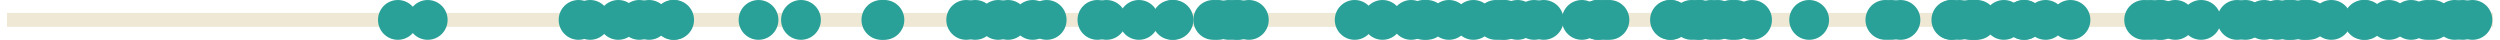
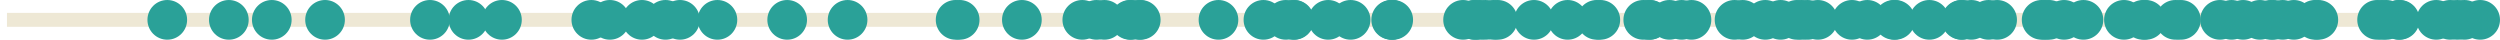
- <svg xmlns="http://www.w3.org/2000/svg" version="1.1" width="285.063pt" height="4.539pt" viewBox="-62.039 -62.039 285.063 4.539">
+ <svg xmlns="http://www.w3.org/2000/svg" version="1.1" width="285.848pt" height="4.539pt" viewBox="-62.039 -62.039 285.848 4.539">
  <g id="page1">
    <path d="M-61.242-59.77H222.227" stroke="#eee8d5" fill="none" stroke-width="1.594" />
-     <path d="M82.629-59.77C82.629-61.023 81.614-62.039 80.36-62.039S78.094-61.023 78.094-59.77C78.094-58.516 79.106-57.5 80.36-57.5S82.629-58.516 82.629-59.77Z" fill="#2aa198" />
-     <path d="M221.039-59.77C221.039-61.023 220.024-62.039 218.774-62.039C217.52-62.039 216.504-61.023 216.504-59.77C216.504-58.516 217.52-57.5 218.774-57.5C220.024-57.5 221.039-58.516 221.039-59.77Z" fill="#2aa198" />
-     <path d="M220.133-59.77C220.133-61.023 219.117-62.039 217.864-62.039C216.61-62.039 215.594-61.023 215.594-59.77C215.594-58.516 216.61-57.5 217.864-57.5C219.117-57.5 220.133-58.516 220.133-59.77Z" fill="#2aa198" />
-     <path d="M188.27-59.77C188.27-61.023 187.254-62.039 186.004-62.039C184.75-62.039 183.735-61.023 183.735-59.77C183.735-58.516 184.75-57.5 186.004-57.5C187.254-57.5 188.27-58.516 188.27-59.77Z" fill="#2aa198" />
-     <path d="M209.914-59.77C209.914-61.023 208.899-62.039 207.649-62.039C206.395-62.039 205.379-61.023 205.379-59.77C205.379-58.516 206.395-57.5 207.649-57.5C208.899-57.5 209.914-58.516 209.914-59.77Z" fill="#2aa198" />
-     <path d="M122.434-59.77C122.434-61.023 121.418-62.039 120.168-62.039C118.914-62.039 117.899-61.023 117.899-59.77C117.899-58.516 118.914-57.5 120.168-57.5C121.418-57.5 122.434-58.516 122.434-59.77Z" fill="#2aa198" />
-     <path d="M31.559-59.77C31.559-61.023 30.543-62.039 29.289-62.039C28.039-62.039 27.023-61.023 27.023-59.77C27.023-58.516 28.039-57.5 29.289-57.5C30.543-57.5 31.559-58.516 31.559-59.77Z" fill="#2aa198" />
-     <path d="M54.055-59.77C54.055-61.023 53.039-62.039 51.785-62.039C50.535-62.039 49.52-61.023 49.52-59.77C49.52-58.516 50.535-57.5 51.785-57.5C53.039-57.5 54.055-58.516 54.055-59.77Z" fill="#2aa198" />
-     <path d="M80.336-59.77C80.336-61.023 79.321-62.039 78.067-62.039C76.817-62.039 75.801-61.023 75.801-59.77C75.801-58.516 76.817-57.5 78.067-57.5C79.321-57.5 80.336-58.516 80.336-59.77Z" fill="#2aa198" />
-     <path d="M206.063-59.77C206.063-61.023 205.047-62.039 203.793-62.039S201.524-61.023 201.524-59.77C201.524-58.516 202.539-57.5 203.793-57.5S206.063-58.516 206.063-59.77Z" fill="#2aa198" />
-     <path d="M135.321-59.77C135.321-61.023 134.305-62.039 133.051-62.039C131.801-62.039 130.785-61.023 130.785-59.77C130.785-58.516 131.801-57.5 133.051-57.5C134.305-57.5 135.321-58.516 135.321-59.77Z" fill="#2aa198" />
-     <path d="M146.52-59.77C146.52-61.023 145.504-62.039 144.25-62.039S141.981-61.023 141.981-59.77C141.981-58.516 142.996-57.5 144.25-57.5S146.52-58.516 146.52-59.77Z" fill="#2aa198" />
-     <path d="M201.297-59.77C201.297-61.023 200.285-62.039 199.032-62.039C197.778-62.039 196.762-61.023 196.762-59.77C196.762-58.516 197.778-57.5 199.032-57.5C200.285-57.5 201.297-58.516 201.297-59.77Z" fill="#2aa198" />
-     <path d="M133.864-59.77C133.864-61.023 132.848-62.039 131.594-62.039S129.325-61.023 129.325-59.77C129.325-58.516 130.34-57.5 131.594-57.5S133.864-58.516 133.864-59.77Z" fill="#2aa198" />
-     <path d="M140.008-59.77C140.008-61.023 138.992-62.039 137.739-62.039C136.489-62.039 135.473-61.023 135.473-59.77C135.473-58.516 136.489-57.5 137.739-57.5C138.992-57.5 140.008-58.516 140.008-59.77Z" fill="#2aa198" />
-     <path d="M171.055-59.77C171.055-61.023 170.039-62.039 168.789-62.039C167.535-62.039 166.52-61.023 166.52-59.77C166.52-58.516 167.535-57.5 168.789-57.5C170.039-57.5 171.055-58.516 171.055-59.77Z" fill="#2aa198" />
-     <path d="M198.391-59.77C198.391-61.023 197.375-62.039 196.125-62.039C194.871-62.039 193.856-61.023 193.856-59.77C193.856-58.516 194.871-57.5 196.125-57.5C197.375-57.5 198.391-58.516 198.391-59.77Z" fill="#2aa198" />
-     <path d="M133.114-59.77C133.114-61.023 132.098-62.039 130.844-62.039C129.594-62.039 128.578-61.023 128.578-59.77C128.578-58.516 129.594-57.5 130.844-57.5C132.098-57.5 133.114-58.516 133.114-59.77Z" fill="#2aa198" />
-     <path d="M185.485-59.77C185.485-61.023 184.469-62.039 183.219-62.039C181.965-62.039 180.95-61.023 180.95-59.77C180.95-58.516 181.965-57.5 183.219-57.5C184.469-57.5 185.485-58.516 185.485-59.77Z" fill="#2aa198" />
-     <path d="M165.649-59.77C165.649-61.023 164.633-62.039 163.383-62.039C162.129-62.039 161.114-61.023 161.114-59.77C161.114-58.516 162.129-57.5 163.383-57.5C164.633-57.5 165.649-58.516 165.649-59.77Z" fill="#2aa198" />
-     <path d="M116.25-59.77C116.25-61.023 115.235-62.039 113.981-62.039S111.715-61.023 111.715-59.77C111.715-58.516 112.727-57.5 113.981-57.5S116.25-58.516 116.25-59.77Z" fill="#2aa198" />
-     <path d="M155.207-59.77C155.207-61.023 154.192-62.039 152.942-62.039C151.688-62.039 150.672-61.023 150.672-59.77C150.672-58.516 151.688-57.5 152.942-57.5C154.192-57.5 155.207-58.516 155.207-59.77Z" fill="#2aa198" />
-     <path d="M14.234-59.77C14.234-61.023 13.219-62.039 11.965-62.039C10.715-62.039 9.699-61.023 9.699-59.77C9.699-58.516 10.715-57.5 11.965-57.5C13.219-57.5 14.234-58.516 14.234-59.77Z" fill="#2aa198" />
-     <path d="M81.469-59.77C81.469-61.023 80.453-62.039 79.2-62.039C77.95-62.039 76.934-61.023 76.934-59.77C76.934-58.516 77.95-57.5 79.2-57.5C80.453-57.5 81.469-58.516 81.469-59.77Z" fill="#2aa198" />
-     <path d="M13.133-59.77C13.133-61.023 12.117-62.039 10.863-62.039S8.598-61.023 8.598-59.77C8.598-58.516 9.609-57.5 10.863-57.5S13.133-58.516 13.133-59.77Z" fill="#2aa198" />
-     <path d="M212.641-59.77C212.641-61.023 211.625-62.039 210.371-62.039C209.121-62.039 208.106-61.023 208.106-59.77C208.106-58.516 209.121-57.5 210.371-57.5C211.625-57.5 212.641-58.516 212.641-59.77Z" fill="#2aa198" />
-     <path d="M108.239-59.77C108.239-61.023 107.223-62.039 105.969-62.039C104.719-62.039 103.703-61.023 103.703-59.77C103.703-58.516 104.719-57.5 105.969-57.5C107.223-57.5 108.239-58.516 108.239-59.77Z" fill="#2aa198" />
-     <path d="M51.43-59.77C51.43-61.023 50.414-62.039 49.16-62.039C47.91-62.039 46.895-61.023 46.895-59.77C46.895-58.516 47.91-57.5 49.16-57.5C50.414-57.5 51.43-58.516 51.43-59.77Z" fill="#2aa198" />
-     <path d="M203.082-59.77C203.082-61.023 202.067-62.039 200.813-62.039S198.547-61.023 198.547-59.77C198.547-58.516 199.559-57.5 200.813-57.5S203.082-58.516 203.082-59.77Z" fill="#2aa198" />
-     <path d="M94.696-59.77C94.696-61.023 93.68-62.039 92.426-62.039C91.176-62.039 90.16-61.023 90.16-59.77C90.16-58.516 91.176-57.5 92.426-57.5C93.68-57.5 94.696-58.516 94.696-59.77Z" fill="#2aa198" />
-     <path d="M201.68-59.77C201.68-61.023 200.664-62.039 199.41-62.039C198.16-62.039 197.145-61.023 197.145-59.77C197.145-58.516 198.16-57.5 199.41-57.5C200.664-57.5 201.68-58.516 201.68-59.77Z" fill="#2aa198" />
-     <path d="M105.446-59.77C105.446-61.023 104.43-62.039 103.176-62.039S100.91-61.023 100.91-59.77C100.91-58.516 101.922-57.5 103.176-57.5S105.446-58.516 105.446-59.77Z" fill="#2aa198" />
-     <path d="M165.317-59.77C165.317-61.023 164.301-62.039 163.047-62.039C161.797-62.039 160.782-61.023 160.782-59.77C160.782-58.516 161.797-57.5 163.047-57.5C164.301-57.5 165.317-58.516 165.317-59.77Z" fill="#2aa198" />
-     <path d="M163.668-59.77C163.668-61.023 162.653-62.039 161.399-62.039C160.149-62.039 159.133-61.023 159.133-59.77C159.133-58.516 160.149-57.5 161.399-57.5C162.653-57.5 163.668-58.516 163.668-59.77Z" fill="#2aa198" />
-     <path d="M115.164-59.77C115.164-61.023 114.149-62.039 112.895-62.039C111.645-62.039 110.629-61.023 110.629-59.77C110.629-58.516 111.645-57.5 112.895-57.5C114.149-57.5 115.164-58.516 115.164-59.77Z" fill="#2aa198" />
-     <path d="M7.516-59.77C7.516-61.023 6.5-62.039 5.25-62.039C3.996-62.039 2.981-61.023 2.981-59.77C2.981-58.516 3.996-57.5 5.25-57.5C6.5-57.5 7.516-58.516 7.516-59.77Z" fill="#2aa198" />
-     <path d="M130.649-59.77C130.649-61.023 129.633-62.039 128.379-62.039C127.129-62.039 126.114-61.023 126.114-59.77C126.114-58.516 127.129-57.5 128.379-57.5C129.633-57.5 130.649-58.516 130.649-59.77Z" fill="#2aa198" />
-     <path d="M17.008-59.77C17.008-61.023 15.992-62.039 14.738-62.039C13.488-62.039 12.473-61.023 12.473-59.77C12.473-58.516 13.488-57.5 14.738-57.5C15.992-57.5 17.008-58.516 17.008-59.77Z" fill="#2aa198" />
-     <path d="M215.153-59.77C215.153-61.023 214.137-62.039 212.887-62.039C211.633-62.039 210.617-61.023 210.617-59.77C210.617-58.516 211.633-57.5 212.887-57.5C214.137-57.5 215.153-58.516 215.153-59.77Z" fill="#2aa198" />
+     <path d="M165.617-59.77C165.617-61.023 164.602-62.039 163.352-62.039C162.098-62.039 161.082-61.023 161.082-59.77C161.082-58.516 162.098-57.5 163.352-57.5C164.602-57.5 165.617-58.516 165.617-59.77Z" fill="#2aa198" />
+     <path d="M156.934-59.77C156.934-61.023 155.918-62.039 154.664-62.039C153.414-62.039 152.399-61.023 152.399-59.77C152.399-58.516 153.414-57.5 154.664-57.5C155.918-57.5 156.934-58.516 156.934-59.77Z" fill="#2aa198" />
+     <path d="M146.227-59.77C146.227-61.023 145.211-62.039 143.961-62.039C142.707-62.039 141.692-61.023 141.692-59.77C141.692-58.516 142.707-57.5 143.961-57.5C145.211-57.5 146.227-58.516 146.227-59.77Z" fill="#2aa198" />
+     <path d="M69.571-59.77C69.571-61.023 68.555-62.039 67.301-62.039C66.051-62.039 65.035-61.023 65.035-59.77C65.035-58.516 66.051-57.5 67.301-57.5C68.555-57.5 69.571-58.516 69.571-59.77Z" fill="#2aa198" />
+     <path d="M214.614-59.77C214.614-61.023 213.598-62.039 212.344-62.039C211.094-62.039 210.078-61.023 210.078-59.77C210.078-58.516 211.094-57.5 212.344-57.5C213.598-57.5 214.614-58.516 214.614-59.77Z" fill="#2aa198" />
+     <path d="M213.086-59.77C213.086-61.023 212.071-62.039 210.817-62.039C209.567-62.039 208.551-61.023 208.551-59.77C208.551-58.516 209.567-57.5 210.817-57.5C212.071-57.5 213.086-58.516 213.086-59.77Z" fill="#2aa198" />
+     <path d="M189.586-59.77C189.586-61.023 188.571-62.039 187.317-62.039C186.067-62.039 185.051-61.023 185.051-59.77C185.051-58.516 186.067-57.5 187.317-57.5C188.571-57.5 189.586-58.516 189.586-59.77Z" fill="#2aa198" />
+     <path d="M128.117-59.77C128.117-61.023 127.102-62.039 125.852-62.039C124.598-62.039 123.582-61.023 123.582-59.77C123.582-58.516 124.598-57.5 125.852-57.5C127.102-57.5 128.117-58.516 128.117-59.77Z" fill="#2aa198" />
+     <path d="M99.379-59.77C99.379-61.023 98.364-62.039 97.114-62.039C95.86-62.039 94.844-61.023 94.844-59.77C94.844-58.516 95.86-57.5 97.114-57.5C98.364-57.5 99.379-58.516 99.379-59.77Z" fill="#2aa198" />
+     <path d="M99.297-59.77C99.297-61.023 98.282-62.039 97.032-62.039C95.778-62.039 94.762-61.023 94.762-59.77C94.762-58.516 95.778-57.5 97.032-57.5C98.282-57.5 99.297-58.516 99.297-59.77Z" fill="#2aa198" />
+     <path d="M108.895-59.77C108.895-61.023 107.879-62.039 106.629-62.039C105.375-62.039 104.36-61.023 104.36-59.77C104.36-58.516 105.375-57.5 106.629-57.5C107.879-57.5 108.895-58.516 108.895-59.77Z" fill="#2aa198" />
+     <path d="M146.91-59.77C146.91-61.023 145.895-62.039 144.645-62.039C143.391-62.039 142.375-61.023 142.375-59.77C142.375-58.516 143.391-57.5 144.645-57.5C145.895-57.5 146.91-58.516 146.91-59.77Z" fill="#2aa198" />
+     <path d="M132.504-59.77C132.504-61.023 131.489-62.039 130.235-62.039C128.985-62.039 127.969-61.023 127.969-59.77C127.969-58.516 128.985-57.5 130.235-57.5C131.489-57.5 132.504-58.516 132.504-59.77Z" fill="#2aa198" />
+     <path d="M188.961-59.77C188.961-61.023 187.95-62.039 186.696-62.039S184.426-61.023 184.426-59.77C184.426-58.516 185.442-57.5 186.696-57.5S188.961-58.516 188.961-59.77Z" fill="#2aa198" />
+     <path d="M7.84-59.77C7.84-61.023 6.828-62.039 5.574-62.039S3.305-61.023 3.305-59.77C3.305-58.516 4.32-57.5 5.574-57.5S7.84-58.516 7.84-59.77Z" fill="#2aa198" />
+     <path d="M16.324-59.77C16.324-61.023 15.309-62.039 14.055-62.039C12.805-62.039 11.789-61.023 11.789-59.77C11.789-58.516 12.805-57.5 14.055-57.5C15.309-57.5 16.324-58.516 16.324-59.77Z" fill="#2aa198" />
+     <path d="M88.207-59.77C88.207-61.023 87.192-62.039 85.938-62.039C84.688-62.039 83.672-61.023 83.672-59.77C83.672-58.516 84.688-57.5 85.938-57.5C87.192-57.5 88.207-58.516 88.207-59.77Z" fill="#2aa198" />
+     <path d="M9.961-59.77C9.961-61.023 8.945-62.039 7.691-62.039C6.441-62.039 5.426-61.023 5.426-59.77C5.426-58.516 6.441-57.5 7.691-57.5C8.945-57.5 9.961-58.516 9.961-59.77Z" fill="#2aa198" />
+     <path d="M202.504-59.77C202.504-61.023 201.489-62.039 200.239-62.039C198.985-62.039 197.969-61.023 197.969-59.77C197.969-58.516 198.985-57.5 200.239-57.5C201.489-57.5 202.504-58.516 202.504-59.77Z" fill="#2aa198" />
+     <path d="M65.598-59.77C65.598-61.023 64.582-62.039 63.332-62.039C62.078-62.039 61.063-61.023 61.063-59.77C61.063-58.516 62.078-57.5 63.332-57.5C64.582-57.5 65.598-58.516 65.598-59.77Z" fill="#2aa198" />
+     <path d="M109.434-59.77C109.434-61.023 108.418-62.039 107.164-62.039S104.895-61.023 104.895-59.77C104.895-58.516 105.91-57.5 107.164-57.5S109.434-58.516 109.434-59.77Z" fill="#2aa198" />
+     <path d="M221.2-59.77C221.2-61.023 220.184-62.039 218.934-62.039C217.68-62.039 216.664-61.023 216.664-59.77C216.664-58.516 217.68-57.5 218.934-57.5C220.184-57.5 221.2-58.516 221.2-59.77Z" fill="#2aa198" />
+     <path d="M139.481-59.77C139.481-61.023 138.465-62.039 137.211-62.039C135.961-62.039 134.946-61.023 134.946-59.77C134.946-58.516 135.961-57.5 137.211-57.5C138.465-57.5 139.481-58.516 139.481-59.77Z" fill="#2aa198" />
+     <path d="M168.578-59.77C168.578-61.023 167.563-62.039 166.309-62.039C165.059-62.039 164.043-61.023 164.043-59.77C164.043-58.516 165.059-57.5 166.309-57.5C167.563-57.5 168.578-58.516 168.578-59.77Z" fill="#2aa198" />
+     <path d="M167.598-59.77C167.598-61.023 166.586-62.039 165.332-62.039S163.063-61.023 163.063-59.77C163.063-58.516 164.078-57.5 165.332-57.5S167.598-58.516 167.598-59.77Z" fill="#2aa198" />
+     <path d="M-10.609-59.77C-10.609-61.023-11.625-62.039-12.879-62.039C-14.129-62.039-15.145-61.023-15.145-59.77C-15.145-58.516-14.129-57.5-12.879-57.5C-11.625-57.5-10.609-58.516-10.609-59.77Z" fill="#2aa198" />
+     <path d="M63.977-59.77C63.977-61.023 62.961-62.039 61.707-62.039C60.457-62.039 59.442-61.023 59.442-59.77C59.442-58.516 60.457-57.5 61.707-57.5C62.961-57.5 63.977-58.516 63.977-59.77Z" fill="#2aa198" />
+     <path d="M204.934-59.77C204.934-61.023 203.918-62.039 202.664-62.039S200.395-61.023 200.395-59.77C200.395-58.516 201.41-57.5 202.664-57.5S204.934-58.516 204.934-59.77Z" fill="#2aa198" />
+     <path d="M115.621-59.77C115.621-61.023 114.606-62.039 113.356-62.039C112.102-62.039 111.086-61.023 111.086-59.77C111.086-58.516 112.102-57.5 113.356-57.5C114.606-57.5 115.621-58.516 115.621-59.77Z" fill="#2aa198" />
+     <path d="M212.606-59.77C212.606-61.023 211.59-62.039 210.336-62.039C209.086-62.039 208.071-61.023 208.071-59.77C208.071-58.516 209.086-57.5 210.336-57.5C211.59-57.5 212.606-58.516 212.606-59.77Z" fill="#2aa198" />
+     <path d="M107.516-59.77C107.516-61.023 106.5-62.039 105.246-62.039C103.996-62.039 102.981-61.023 102.981-59.77C102.981-58.516 103.996-57.5 105.246-57.5C106.5-57.5 107.516-58.516 107.516-59.77Z" fill="#2aa198" />
+     <path d="M199.856-59.77C199.856-61.023 198.84-62.039 197.586-62.039S195.317-61.023 195.317-59.77C195.317-58.516 196.332-57.5 197.586-57.5S199.856-58.516 199.856-59.77Z" fill="#2aa198" />
+     <path d="M22.258-59.77C22.258-61.023 21.242-62.039 19.992-62.039C18.738-62.039 17.723-61.023 17.723-59.77C17.723-58.516 18.738-57.5 19.992-57.5C21.242-57.5 22.258-58.516 22.258-59.77Z" fill="#2aa198" />
+     <path d="M111.477-59.77C111.477-61.023 110.461-62.039 109.211-62.039C107.957-62.039 106.942-61.023 106.942-59.77C106.942-58.516 107.957-57.5 109.211-57.5C110.461-57.5 111.477-58.516 111.477-59.77Z" fill="#2aa198" />
+     <path d="M128.871-59.77C128.871-61.023 127.856-62.039 126.602-62.039C125.352-62.039 124.336-61.023 124.336-59.77C124.336-58.516 125.352-57.5 126.602-57.5C127.856-57.5 128.871-58.516 128.871-59.77Z" fill="#2aa198" />
+     <path d="M70.66-59.77C70.66-61.023 69.645-62.039 68.391-62.039C67.141-62.039 66.125-61.023 66.125-59.77C66.125-58.516 67.141-57.5 68.391-57.5C69.645-57.5 70.66-58.516 70.66-59.77Z" fill="#2aa198" />
+     <path d="M176.231-59.77C176.231-61.023 175.215-62.039 173.961-62.039S171.692-61.023 171.692-59.77C171.692-58.516 172.707-57.5 173.961-57.5S176.231-58.516 176.231-59.77Z" fill="#2aa198" />
+     <path d="M17.98-59.77C17.98-61.023 16.965-62.039 15.711-62.039C14.461-62.039 13.445-61.023 13.445-59.77C13.445-58.516 14.461-57.5 15.711-57.5C16.965-57.5 17.98-58.516 17.98-59.77Z" fill="#2aa198" />
+     <path d="M-33.605-59.77C-33.605-61.023-34.621-62.039-35.871-62.039C-37.125-62.039-38.141-61.023-38.141-59.77C-38.141-58.516-37.125-57.5-35.871-57.5C-34.621-57.5-33.605-58.516-33.605-59.77Z" fill="#2aa198" />
+     <path d="M148.078-59.77C148.078-61.023 147.063-62.039 145.813-62.039C144.559-62.039 143.543-61.023 143.543-59.77C143.543-58.516 144.559-57.5 145.813-57.5C147.063-57.5 148.078-58.516 148.078-59.77Z" fill="#2aa198" />
+     <path d="M84.688-59.77C84.688-61.023 83.672-62.039 82.418-62.039C81.168-62.039 80.153-61.023 80.153-59.77C80.153-58.516 81.168-57.5 82.418-57.5C83.672-57.5 84.688-58.516 84.688-59.77Z" fill="#2aa198" />
+     <path d="M183.078-59.77C183.078-61.023 182.067-62.039 180.813-62.039S178.543-61.023 178.543-59.77C178.543-58.516 179.559-57.5 180.813-57.5S183.078-58.516 183.078-59.77Z" fill="#2aa198" />
+     <path d="M223.809-59.77C223.809-61.023 222.793-62.039 221.539-62.039C220.289-62.039 219.274-61.023 219.274-59.77C219.274-58.516 220.289-57.5 221.539-57.5C222.793-57.5 223.809-58.516 223.809-59.77Z" fill="#2aa198" />
+     <path d="M133.629-59.77C133.629-61.023 132.614-62.039 131.36-62.039C130.11-62.039 129.094-61.023 129.094-59.77C129.094-58.516 130.11-57.5 131.36-57.5C132.614-57.5 133.629-58.516 133.629-59.77Z" fill="#2aa198" />
+     <path d="M222.004-59.77C222.004-61.023 220.989-62.039 219.739-62.039C218.485-62.039 217.469-61.023 217.469-59.77C217.469-58.516 218.485-57.5 219.739-57.5C220.989-57.5 222.004-58.516 222.004-59.77Z" fill="#2aa198" />
+     <path d="M-40.645-59.77C-40.645-61.023-41.66-62.039-42.914-62.039S-45.18-61.023-45.18-59.77C-45.18-58.516-44.168-57.5-42.914-57.5S-40.645-58.516-40.645-59.77Z" fill="#2aa198" />
+     <path d="M201.227-59.77C201.227-61.023 200.211-62.039 198.957-62.039S196.692-61.023 196.692-59.77C196.692-58.516 197.703-57.5 198.957-57.5S201.227-58.516 201.227-59.77Z" fill="#2aa198" />
+     <path d="M178.45-59.77C178.45-61.023 177.434-62.039 176.18-62.039S173.91-61.023 173.91-59.77C173.91-58.516 174.926-57.5 176.18-57.5S178.45-58.516 178.45-59.77Z" fill="#2aa198" />
+     <path d="M87.246-59.77C87.246-61.023 86.231-62.039 84.981-62.039C83.727-62.039 82.711-61.023 82.711-59.77C82.711-58.516 83.727-57.5 84.981-57.5C86.231-57.5 87.246-58.516 87.246-59.77Z" fill="#2aa198" />
+     <path d="M-6.207-59.77C-6.207-61.023-7.223-62.039-8.477-62.039C-9.727-62.039-10.742-61.023-10.742-59.77C-10.742-58.516-9.727-57.5-8.477-57.5C-7.223-57.5-6.207-58.516-6.207-59.77Z" fill="#2aa198" />
+     <path d="M214.504-59.77C214.504-61.023 213.489-62.039 212.235-62.039C210.985-62.039 209.969-61.023 209.969-59.77C209.969-58.516 210.985-57.5 212.235-57.5C213.489-57.5 214.504-58.516 214.504-59.77Z" fill="#2aa198" />
+     <path d="M194.059-59.77C194.059-61.023 193.043-62.039 191.789-62.039C190.539-62.039 189.524-61.023 189.524-59.77C189.524-58.516 190.539-57.5 191.789-57.5C193.043-57.5 194.059-58.516 194.059-59.77Z" fill="#2aa198" />
+     <path d="M131.114-59.77C131.114-61.023 130.102-62.039 128.848-62.039S126.578-61.023 126.578-59.77C126.578-58.516 127.594-57.5 128.848-57.5S131.114-58.516 131.114-59.77Z" fill="#2aa198" />
+     <path d="M66.5-59.77C66.5-61.023 65.485-62.039 64.231-62.039S61.961-61.023 61.961-59.77C61.961-58.516 62.977-57.5 64.231-57.5S66.5-58.516 66.5-59.77Z" fill="#2aa198" />
+     <path d="M205.305-59.77C205.305-61.023 204.289-62.039 203.035-62.039C201.785-62.039 200.77-61.023 200.77-59.77C200.77-58.516 201.785-57.5 203.035-57.5C204.289-57.5 205.305-58.516 205.305-59.77Z" fill="#2aa198" />
    <path d="M123.207-59.77C123.207-61.023 122.192-62.039 120.942-62.039C119.688-62.039 118.672-61.023 118.672-59.77C118.672-58.516 119.688-57.5 120.942-57.5C122.192-57.5 123.207-58.516 123.207-59.77Z" fill="#2aa198" />
-     <path d="M209.75-59.77C209.75-61.023 208.735-62.039 207.485-62.039C206.231-62.039 205.215-61.023 205.215-59.77C205.215-58.516 206.231-57.5 207.485-57.5C208.735-57.5 209.75-58.516 209.75-59.77Z" fill="#2aa198" />
-     <path d="M156.93-59.77C156.93-61.023 155.914-62.039 154.66-62.039C153.41-62.039 152.395-61.023 152.395-59.77C152.395-58.516 153.41-57.5 154.66-57.5C155.914-57.5 156.93-58.516 156.93-59.77Z" fill="#2aa198" />
-     <path d="M136.114-59.77C136.114-61.023 135.102-62.039 133.848-62.039S131.578-61.023 131.578-59.77C131.578-58.516 132.594-57.5 133.848-57.5S136.114-58.516 136.114-59.77Z" fill="#2aa198" />
-     <path d="M50.399-59.77C50.399-61.023 49.383-62.039 48.133-62.039C46.879-62.039 45.864-61.023 45.864-59.77C45.864-58.516 46.879-57.5 48.133-57.5C49.383-57.5 50.399-58.516 50.399-59.77Z" fill="#2aa198" />
-     <path d="M134.075-59.77C134.075-61.023 133.059-62.039 131.805-62.039C130.555-62.039 129.539-61.023 129.539-59.77C129.539-58.516 130.555-57.5 131.805-57.5C133.059-57.5 134.075-58.516 134.075-59.77Z" fill="#2aa198" />
-     <path d="M70.094-59.77C70.094-61.023 69.078-62.039 67.825-62.039C66.571-62.039 65.559-61.023 65.559-59.77C65.559-58.516 66.571-57.5 67.825-57.5C69.078-57.5 70.094-58.516 70.094-59.77Z" fill="#2aa198" />
-     <path d="M170.996-59.77C170.996-61.023 169.981-62.039 168.727-62.039C167.477-62.039 166.461-61.023 166.461-59.77C166.461-58.516 167.477-57.5 168.727-57.5C169.981-57.5 170.996-58.516 170.996-59.77Z" fill="#2aa198" />
-     <path d="M26.719-59.77C26.719-61.023 25.703-62.039 24.449-62.039C23.199-62.039 22.184-61.023 22.184-59.77C22.184-58.516 23.199-57.5 24.449-57.5C25.703-57.5 26.719-58.516 26.719-59.77Z" fill="#2aa198" />
-     <path d="M191.207-59.77C191.207-61.023 190.192-62.039 188.942-62.039C187.688-62.039 186.672-61.023 186.672-59.77C186.672-58.516 187.688-57.5 188.942-57.5C190.192-57.5 191.207-58.516 191.207-59.77Z" fill="#2aa198" />
-     <path d="M164.813-59.77C164.813-61.023 163.797-62.039 162.547-62.039C161.293-62.039 160.278-61.023 160.278-59.77C160.278-58.516 161.293-57.5 162.547-57.5C163.797-57.5 164.813-58.516 164.813-59.77Z" fill="#2aa198" />
-     <path d="M201.043-59.77C201.043-61.023 200.028-62.039 198.778-62.039C197.524-62.039 196.508-61.023 196.508-59.77C196.508-58.516 197.524-57.5 198.778-57.5C200.028-57.5 201.043-58.516 201.043-59.77Z" fill="#2aa198" />
-     <path d="M199.883-59.77C199.883-61.023 198.867-62.039 197.617-62.039C196.364-62.039 195.348-61.023 195.348-59.77C195.348-58.516 196.364-57.5 197.617-57.5C198.867-57.5 199.883-58.516 199.883-59.77Z" fill="#2aa198" />
-     <path d="M138.16-59.77C138.16-61.023 137.145-62.039 135.895-62.039C134.641-62.039 133.625-61.023 133.625-59.77C133.625-58.516 134.641-57.5 135.895-57.5C137.145-57.5 138.16-58.516 138.16-59.77Z" fill="#2aa198" />
-     <path d="M196.258-59.77C196.258-61.023 195.246-62.039 193.992-62.039C192.739-62.039 191.723-61.023 191.723-59.77C191.723-58.516 192.739-57.5 193.992-57.5C195.246-57.5 196.258-58.516 196.258-59.77Z" fill="#2aa198" />
-     <path d="M-14.402-59.77C-14.402-61.023-15.418-62.039-16.672-62.039S-18.938-61.023-18.938-59.77C-18.938-58.516-17.926-57.5-16.672-57.5S-14.402-58.516-14.402-59.77Z" fill="#2aa198" />
-     <path d="M113.266-59.77C113.266-61.023 112.25-62.039 110.996-62.039S108.731-61.023 108.731-59.77C108.731-58.516 109.742-57.5 110.996-57.5S113.266-58.516 113.266-59.77Z" fill="#2aa198" />
-     <path d="M65.36-59.77C65.36-61.023 64.344-62.039 63.094-62.039C61.84-62.039 60.825-61.023 60.825-59.77C60.825-58.516 61.84-57.5 63.094-57.5C64.344-57.5 65.36-58.516 65.36-59.77Z" fill="#2aa198" />
-     <path d="M137.629-59.77C137.629-61.023 136.614-62.039 135.36-62.039C134.11-62.039 133.094-61.023 133.094-59.77C133.094-58.516 134.11-57.5 135.36-57.5C136.614-57.5 137.629-58.516 137.629-59.77Z" fill="#2aa198" />
-     <path d="M111.832-59.77C111.832-61.023 110.817-62.039 109.567-62.039C108.313-62.039 107.297-61.023 107.297-59.77C107.297-58.516 108.313-57.5 109.567-57.5C110.817-57.5 111.832-58.516 111.832-59.77Z" fill="#2aa198" />
-     <path d="M101.137-59.77C101.137-61.023 100.121-62.039 98.867-62.039C97.617-62.039 96.602-61.023 96.602-59.77C96.602-58.516 97.617-57.5 98.867-57.5C100.121-57.5 101.137-58.516 101.137-59.77Z" fill="#2aa198" />
-     <path d="M217.621-59.77C217.621-61.023 216.606-62.039 215.356-62.039C214.102-62.039 213.086-61.023 213.086-59.77C213.086-58.516 214.102-57.5 215.356-57.5C216.606-57.5 217.621-58.516 217.621-59.77Z" fill="#2aa198" />
-     <path d="M195.317-59.77C195.317-61.023 194.301-62.039 193.047-62.039C191.797-62.039 190.782-61.023 190.782-59.77C190.782-58.516 191.797-57.5 193.047-57.5C194.301-57.5 195.317-58.516 195.317-59.77Z" fill="#2aa198" />
-     <path d="M122.43-59.77C122.43-61.023 121.414-62.039 120.16-62.039C118.91-62.039 117.895-61.023 117.895-59.77C117.895-58.516 118.91-57.5 120.16-57.5C121.414-57.5 122.43-58.516 122.43-59.77Z" fill="#2aa198" />
-     <path d="M40.727-59.77C40.727-61.023 39.711-62.039 38.461-62.039C37.207-62.039 36.191-61.023 36.191-59.77C36.191-58.516 37.207-57.5 38.461-57.5C39.711-57.5 40.727-58.516 40.727-59.77Z" fill="#2aa198" />
-     <path d="M155.907-59.77C155.907-61.023 154.895-62.039 153.641-62.039S151.371-61.023 151.371-59.77C151.371-58.516 152.387-57.5 153.641-57.5S155.907-58.516 155.907-59.77Z" fill="#2aa198" />
-     <path d="M57.981-59.77C57.981-61.023 56.965-62.039 55.715-62.039C54.461-62.039 53.446-61.023 53.446-59.77C53.446-58.516 54.461-57.5 55.715-57.5C56.965-57.5 57.981-58.516 57.981-59.77Z" fill="#2aa198" />
-     <path d="M6.199-59.77C6.199-61.023 5.184-62.039 3.93-62.039S1.664-61.023 1.664-59.77C1.664-58.516 2.676-57.5 3.93-57.5S6.199-58.516 6.199-59.77Z" fill="#2aa198" />
-     <path d="M66.395-59.77C66.395-61.023 65.379-62.039 64.125-62.039C62.875-62.039 61.86-61.023 61.86-59.77C61.86-58.516 62.875-57.5 64.125-57.5C65.379-57.5 66.395-58.516 66.395-59.77Z" fill="#2aa198" />
-     <path d="M102.946-59.77C102.946-61.023 101.93-62.039 100.676-62.039S98.407-61.023 98.407-59.77C98.407-58.516 99.422-57.5 100.676-57.5S102.946-58.516 102.946-59.77Z" fill="#2aa198" />
-     <path d="M17.098-59.77C17.098-61.023 16.082-62.039 14.832-62.039C13.578-62.039 12.562-61.023 12.562-59.77C12.562-58.516 13.578-57.5 14.832-57.5C16.082-57.5 17.098-58.516 17.098-59.77Z" fill="#2aa198" />
-     <path d="M97.871-59.77C97.871-61.023 96.856-62.039 95.602-62.039C94.352-62.039 93.336-61.023 93.336-59.77C93.336-58.516 94.352-57.5 95.602-57.5C96.856-57.5 97.871-58.516 97.871-59.77Z" fill="#2aa198" />
-     <path d="M41.075-59.77C41.075-61.023 40.059-62.039 38.805-62.039C37.555-62.039 36.539-61.023 36.539-59.77C36.539-58.516 37.555-57.5 38.805-57.5C40.059-57.5 41.075-58.516 41.075-59.77Z" fill="#2aa198" />
-     <path d="M123.746-59.77C123.746-61.023 122.731-62.039 121.477-62.039S119.207-61.023 119.207-59.77C119.207-58.516 120.223-57.5 121.477-57.5S123.746-58.516 123.746-59.77Z" fill="#2aa198" />
-     <path d="M165.211-59.77C165.211-61.023 164.196-62.039 162.946-62.039C161.692-62.039 160.676-61.023 160.676-59.77C160.676-58.516 161.692-57.5 162.946-57.5C164.196-57.5 165.211-58.516 165.211-59.77Z" fill="#2aa198" />
-     <path d="M130.762-59.77C130.762-61.023 129.746-62.039 128.492-62.039C127.239-62.039 126.227-61.023 126.227-59.77C126.227-58.516 127.239-57.5 128.492-57.5C129.746-57.5 130.762-58.516 130.762-59.77Z" fill="#2aa198" />
-     <path d="M10.73-59.77C10.73-61.023 9.715-62.039 8.465-62.039C7.211-62.039 6.195-61.023 6.195-59.77C6.195-58.516 7.211-57.5 8.465-57.5C9.715-57.5 10.73-58.516 10.73-59.77Z" fill="#2aa198" />
-     <path d="M203.485-59.77C203.485-61.023 202.469-62.039 201.215-62.039S198.95-61.023 198.95-59.77C198.95-58.516 199.961-57.5 201.215-57.5S203.485-58.516 203.485-59.77Z" fill="#2aa198" />
-     <path d="M216.961-59.77C216.961-61.023 215.946-62.039 214.692-62.039C213.442-62.039 212.426-61.023 212.426-59.77C212.426-58.516 213.442-57.5 214.692-57.5C215.946-57.5 216.961-58.516 216.961-59.77Z" fill="#2aa198" />
-     <path d="M74.039-59.77C74.039-61.023 73.024-62.039 71.77-62.039S69.5-61.023 69.5-59.77C69.5-58.516 70.516-57.5 71.77-57.5S74.039-58.516 74.039-59.77Z" fill="#2aa198" />
-     <path d="M81.098-59.77C81.098-61.023 80.082-62.039 78.828-62.039C77.575-62.039 76.563-61.023 76.563-59.77C76.563-58.516 77.575-57.5 78.828-57.5C80.082-57.5 81.098-58.516 81.098-59.77Z" fill="#2aa198" />
-     <path d="M184.715-59.77C184.715-61.023 183.7-62.039 182.45-62.039C181.196-62.039 180.18-61.023 180.18-59.77C180.18-58.516 181.196-57.5 182.45-57.5C183.7-57.5 184.715-58.516 184.715-59.77Z" fill="#2aa198" />
-     <path d="M222.149-59.77C222.149-61.023 221.133-62.039 219.879-62.039S217.614-61.023 217.614-59.77C217.614-58.516 218.625-57.5 219.879-57.5S222.149-58.516 222.149-59.77Z" fill="#2aa198" />
-     <path d="M186.414-59.77C186.414-61.023 185.399-62.039 184.149-62.039C182.895-62.039 181.879-61.023 181.879-59.77C181.879-58.516 182.895-57.5 184.149-57.5C185.399-57.5 186.414-58.516 186.414-59.77Z" fill="#2aa198" />
-     <path d="M79.129-59.77C79.129-61.023 78.114-62.039 76.86-62.039C75.61-62.039 74.594-61.023 74.594-59.77C74.594-58.516 75.61-57.5 76.86-57.5C78.114-57.5 79.129-58.516 79.129-59.77Z" fill="#2aa198" />
-     <path d="M176.317-59.77C176.317-61.023 175.301-62.039 174.047-62.039S171.782-61.023 171.782-59.77C171.782-58.516 172.793-57.5 174.047-57.5S176.317-58.516 176.317-59.77Z" fill="#2aa198" />
-     <path d="M-11-59.77C-11-61.023-12.016-62.039-13.266-62.039C-14.52-62.039-15.535-61.023-15.535-59.77C-15.535-58.516-14.52-57.5-13.266-57.5C-12.016-57.5-11-58.516-11-59.77Z" fill="#2aa198" />
-     <path d="M102.563-59.77C102.563-61.023 101.547-62.039 100.297-62.039C99.043-62.039 98.028-61.023 98.028-59.77C98.028-58.516 99.043-57.5 100.297-57.5C101.547-57.5 102.563-58.516 102.563-59.77Z" fill="#2aa198" />
-     <path d="M173.477-59.77C173.477-61.023 172.461-62.039 171.211-62.039C169.957-62.039 168.942-61.023 168.942-59.77C168.942-58.516 169.957-57.5 171.211-57.5C172.461-57.5 173.477-58.516 173.477-59.77Z" fill="#2aa198" />
-     <path d="M120.59-59.77C120.59-61.023 119.575-62.039 118.325-62.039C117.071-62.039 116.055-61.023 116.055-59.77C116.055-58.516 117.071-57.5 118.325-57.5C119.575-57.5 120.59-58.516 120.59-59.77Z" fill="#2aa198" />
-     <path d="M111.489-59.77C111.489-61.023 110.473-62.039 109.219-62.039S106.95-61.023 106.95-59.77C106.95-58.516 107.965-57.5 109.219-57.5S111.489-58.516 111.489-59.77Z" fill="#2aa198" />
-     <path d="M110.805-59.77C110.805-61.023 109.789-62.039 108.535-62.039C107.282-62.039 106.266-61.023 106.266-59.77C106.266-58.516 107.282-57.5 108.535-57.5C109.789-57.5 110.805-58.516 110.805-59.77Z" fill="#2aa198" />
-     <path d="M186.676-59.77C186.676-61.023 185.66-62.039 184.407-62.039C183.153-62.039 182.141-61.023 182.141-59.77C182.141-58.516 183.153-57.5 184.407-57.5C185.66-57.5 186.676-58.516 186.676-59.77Z" fill="#2aa198" />
-     <path d="M162.821-59.77C162.821-61.023 161.805-62.039 160.551-62.039C159.301-62.039 158.285-61.023 158.285-59.77C158.285-58.516 159.301-57.5 160.551-57.5C161.805-57.5 162.821-58.516 162.821-59.77Z" fill="#2aa198" />
-     <path d="M168.719-59.77C168.719-61.023 167.703-62.039 166.453-62.039C165.2-62.039 164.184-61.023 164.184-59.77C164.184-58.516 165.2-57.5 166.453-57.5C167.703-57.5 168.719-58.516 168.719-59.77Z" fill="#2aa198" />
-     <path d="M162.731-59.77C162.731-61.023 161.715-62.039 160.461-62.039S158.196-61.023 158.196-59.77C158.196-58.516 159.207-57.5 160.461-57.5S162.731-58.516 162.731-59.77Z" fill="#2aa198" />
-     <path d="M202.848-59.77C202.848-61.023 201.832-62.039 200.578-62.039C199.328-62.039 198.313-61.023 198.313-59.77C198.313-58.516 199.328-57.5 200.578-57.5C201.832-57.5 202.848-58.516 202.848-59.77Z" fill="#2aa198" />
-     <path d="M59.578-59.77C59.578-61.023 58.563-62.039 57.309-62.039C56.059-62.039 55.043-61.023 55.043-59.77C55.043-58.516 56.059-57.5 57.309-57.5C58.563-57.5 59.578-58.516 59.578-59.77Z" fill="#2aa198" />
-     <path d="M55.157-59.77C55.157-61.023 54.141-62.039 52.891-62.039C51.637-62.039 50.621-61.023 50.621-59.77C50.621-58.516 51.637-57.5 52.891-57.5C54.141-57.5 55.157-58.516 55.157-59.77Z" fill="#2aa198" />
-     <path d="M78.571-59.77C78.571-61.023 77.555-62.039 76.301-62.039C75.051-62.039 74.035-61.023 74.035-59.77C74.035-58.516 75.051-57.5 76.301-57.5C77.555-57.5 78.571-58.516 78.571-59.77Z" fill="#2aa198" />
-     <path d="M73.864-59.77C73.864-61.023 72.848-62.039 71.598-62.039C70.344-62.039 69.328-61.023 69.328-59.77C69.328-58.516 70.344-57.5 71.598-57.5C72.848-57.5 73.864-58.516 73.864-59.77Z" fill="#2aa198" />
+     <path d="M143.821-59.77C143.821-61.023 142.805-62.039 141.551-62.039S139.282-61.023 139.282-59.77C139.282-58.516 140.297-57.5 141.551-57.5S143.821-58.516 143.821-59.77Z" fill="#2aa198" />
+     <path d="M69.434-59.77C69.434-61.023 68.418-62.039 67.168-62.039C65.914-62.039 64.899-61.023 64.899-59.77C64.899-58.516 65.914-57.5 67.168-57.5C68.418-57.5 69.434-58.516 69.434-59.77Z" fill="#2aa198" />
+     <path d="M153.739-59.77C153.739-61.023 152.723-62.039 151.469-62.039S149.2-61.023 149.2-59.77C149.2-58.516 150.215-57.5 151.469-57.5S153.739-58.516 153.739-59.77Z" fill="#2aa198" />
+     <path d="M13.629-59.77C13.629-61.023 12.613-62.039 11.359-62.039C10.109-62.039 9.094-61.023 9.094-59.77C9.094-58.516 10.109-57.5 11.359-57.5C12.613-57.5 13.629-58.516 13.629-59.77Z" fill="#2aa198" />
+     <path d="M92.09-59.77C92.09-61.023 91.075-62.039 89.825-62.039C88.571-62.039 87.555-61.023 87.555-59.77C87.555-58.516 88.571-57.5 89.825-57.5C91.075-57.5 92.09-58.516 92.09-59.77Z" fill="#2aa198" />
+     <path d="M196.7-59.77C196.7-61.023 195.684-62.039 194.434-62.039C193.18-62.039 192.164-61.023 192.164-59.77C192.164-58.516 193.18-57.5 194.434-57.5C195.684-57.5 196.7-58.516 196.7-59.77Z" fill="#2aa198" />
+     <path d="M88.129-59.77C88.129-61.023 87.114-62.039 85.864-62.039C84.61-62.039 83.594-61.023 83.594-59.77C83.594-58.516 84.61-57.5 85.864-57.5C87.114-57.5 88.129-58.516 88.129-59.77Z" fill="#2aa198" />
+     <path d="M128.809-59.77C128.809-61.023 127.793-62.039 126.543-62.039C125.289-62.039 124.274-61.023 124.274-59.77C124.274-58.516 125.289-57.5 126.543-57.5C127.793-57.5 128.809-58.516 128.809-59.77Z" fill="#2aa198" />
+     <path d="M174.067-59.77C174.067-61.023 173.051-62.039 171.797-62.039C170.547-62.039 169.532-61.023 169.532-59.77C169.532-58.516 170.547-57.5 171.797-57.5C173.051-57.5 174.067-58.516 174.067-59.77Z" fill="#2aa198" />
+     <path d="M218.785-59.77C218.785-61.023 217.77-62.039 216.52-62.039C215.266-62.039 214.25-61.023 214.25-59.77C214.25-58.516 215.266-57.5 216.52-57.5C217.77-57.5 218.785-58.516 218.785-59.77Z" fill="#2aa198" />
+     <path d="M110.082-59.77C110.082-61.023 109.067-62.039 107.813-62.039S105.547-61.023 105.547-59.77C105.547-58.516 106.559-57.5 107.813-57.5S110.082-58.516 110.082-59.77Z" fill="#2aa198" />
+     <path d="M212.028-59.77C212.028-61.023 211.012-62.039 209.758-62.039S207.489-61.023 207.489-59.77C207.489-58.516 208.504-57.5 209.758-57.5S212.028-58.516 212.028-59.77Z" fill="#2aa198" />
+     <path d="M94.653-59.77C94.653-61.023 93.637-62.039 92.383-62.039C91.133-62.039 90.117-61.023 90.117-59.77C90.117-58.516 91.133-57.5 92.383-57.5C93.637-57.5 94.653-58.516 94.653-59.77Z" fill="#2aa198" />
+     <path d="M37.141-59.77C37.141-61.023 36.125-62.039 34.875-62.039C33.621-62.039 32.605-61.023 32.605-59.77C32.605-58.516 33.621-57.5 34.875-57.5C36.125-57.5 37.141-58.516 37.141-59.77Z" fill="#2aa198" />
+     <path d="M-22.605-59.77C-22.605-61.023-23.621-62.039-24.871-62.039C-26.125-62.039-27.141-61.023-27.141-59.77C-27.141-58.516-26.125-57.5-24.871-57.5C-23.621-57.5-22.605-58.516-22.605-59.77Z" fill="#2aa198" />
+     <path d="M-28.695-59.77C-28.695-61.023-29.711-62.039-30.961-62.039C-32.215-62.039-33.23-61.023-33.23-59.77C-33.23-58.516-32.215-57.5-30.961-57.5C-29.711-57.5-28.695-58.516-28.695-59.77Z" fill="#2aa198" />
+     <path d="M70.473-59.77C70.473-61.023 69.457-62.039 68.207-62.039C66.953-62.039 65.938-61.023 65.938-59.77C65.938-58.516 66.953-57.5 68.207-57.5C69.457-57.5 70.473-58.516 70.473-59.77Z" fill="#2aa198" />
+     <path d="M30.234-59.77C30.234-61.023 29.219-62.039 27.965-62.039C26.715-62.039 25.699-61.023 25.699-59.77C25.699-58.516 26.715-57.5 27.965-57.5C29.219-57.5 30.234-58.516 30.234-59.77Z" fill="#2aa198" />
+     <path d="M195.383-59.77C195.383-61.023 194.367-62.039 193.114-62.039C191.86-62.039 190.848-61.023 190.848-59.77C190.848-58.516 191.86-57.5 193.114-57.5C194.367-57.5 195.383-58.516 195.383-59.77Z" fill="#2aa198" />
+     <path d="M200.188-59.77C200.188-61.023 199.172-62.039 197.918-62.039C196.668-62.039 195.653-61.023 195.653-59.77C195.653-58.516 196.668-57.5 197.918-57.5C199.172-57.5 200.188-58.516 200.188-59.77Z" fill="#2aa198" />
+     <path d="M99.528-59.77C99.528-61.023 98.512-62.039 97.258-62.039C96.008-62.039 94.992-61.023 94.992-59.77C94.992-58.516 96.008-57.5 97.258-57.5C98.512-57.5 99.528-58.516 99.528-59.77Z" fill="#2aa198" />
+     <path d="M-2.379-59.77C-2.379-61.023-3.394-62.039-4.648-62.039C-5.898-62.039-6.914-61.023-6.914-59.77C-6.914-58.516-5.898-57.5-4.648-57.5C-3.394-57.5-2.379-58.516-2.379-59.77Z" fill="#2aa198" />
+     <path d="M151.981-59.77C151.981-61.023 150.965-62.039 149.711-62.039C148.461-62.039 147.446-61.023 147.446-59.77C147.446-58.516 148.461-57.5 149.711-57.5C150.965-57.5 151.981-58.516 151.981-59.77Z" fill="#2aa198" />
+     <path d="M49.957-59.77C49.957-61.023 48.942-62.039 47.692-62.039C46.438-62.039 45.422-61.023 45.422-59.77C45.422-58.516 46.438-57.5 47.692-57.5C48.942-57.5 49.957-58.516 49.957-59.77Z" fill="#2aa198" />
+     <path d="M220.379-59.77C220.379-61.023 219.364-62.039 218.11-62.039C216.86-62.039 215.844-61.023 215.844-59.77C215.844-58.516 216.86-57.5 218.11-57.5C219.364-57.5 220.379-58.516 220.379-59.77Z" fill="#2aa198" />
+     <path d="M198.625-59.77C198.625-61.023 197.61-62.039 196.36-62.039C195.106-62.039 194.09-61.023 194.09-59.77C194.09-58.516 195.106-57.5 196.36-57.5C197.61-57.5 198.625-58.516 198.625-59.77Z" fill="#2aa198" />
+     <path d="M164.5-59.77C164.5-61.023 163.485-62.039 162.231-62.039S159.961-61.023 159.961-59.77C159.961-58.516 160.977-57.5 162.231-57.5S164.5-58.516 164.5-59.77Z" fill="#2aa198" />
+     <path d="M174.516-59.77C174.516-61.023 173.5-62.039 172.246-62.039C170.996-62.039 169.981-61.023 169.981-59.77C169.981-58.516 170.996-57.5 172.246-57.5C173.5-57.5 174.516-58.516 174.516-59.77Z" fill="#2aa198" />
+     <path d="M79.547-59.77C79.547-61.023 78.532-62.039 77.282-62.039C76.028-62.039 75.012-61.023 75.012-59.77C75.012-58.516 76.028-57.5 77.282-57.5C78.532-57.5 79.547-58.516 79.547-59.77Z" fill="#2aa198" />
+     <path d="M138.555-59.77C138.555-61.023 137.539-62.039 136.285-62.039C135.035-62.039 134.02-61.023 134.02-59.77C134.02-58.516 135.035-57.5 136.285-57.5C137.539-57.5 138.555-58.516 138.555-59.77Z" fill="#2aa198" />
+     <path d="M160.825-59.77C160.825-61.023 159.813-62.039 158.559-62.039S156.289-61.023 156.289-59.77C156.289-58.516 157.305-57.5 158.559-57.5S160.825-58.516 160.825-59.77Z" fill="#2aa198" />
+     <path d="M173.668-59.77C173.668-61.023 172.653-62.039 171.399-62.039C170.149-62.039 169.133-61.023 169.133-59.77C169.133-58.516 170.149-57.5 171.399-57.5C172.653-57.5 173.668-58.516 173.668-59.77Z" fill="#2aa198" />
+     <path d="M108.801-59.77C108.801-61.023 107.785-62.039 106.532-62.039C105.282-62.039 104.266-61.023 104.266-59.77C104.266-58.516 105.282-57.5 106.532-57.5C107.785-57.5 108.801-58.516 108.801-59.77Z" fill="#2aa198" />
+     <path d="M49.492-59.77C49.492-61.023 48.477-62.039 47.223-62.039S44.957-61.023 44.957-59.77C44.957-58.516 45.969-57.5 47.223-57.5S49.492-58.516 49.492-59.77Z" fill="#2aa198" />
+     <path d="M156.766-59.77C156.766-61.023 155.75-62.039 154.496-62.039C153.246-62.039 152.231-61.023 152.231-59.77C152.231-58.516 153.246-57.5 154.496-57.5C155.75-57.5 156.766-58.516 156.766-59.77Z" fill="#2aa198" />
+     <path d="M110.981-59.77C110.981-61.023 109.965-62.039 108.711-62.039C107.461-62.039 106.446-61.023 106.446-59.77C106.446-58.516 107.461-57.5 108.711-57.5C109.965-57.5 110.981-58.516 110.981-59.77Z" fill="#2aa198" />
+     <path d="M119.477-59.77C119.477-61.023 118.461-62.039 117.207-62.039C115.957-62.039 114.942-61.023 114.942-59.77C114.942-58.516 115.957-57.5 117.207-57.5C118.461-57.5 119.477-58.516 119.477-59.77Z" fill="#2aa198" />
+     <path d="M142.067-59.77C142.067-61.023 141.051-62.039 139.801-62.039C138.547-62.039 137.532-61.023 137.532-59.77C137.532-58.516 138.547-57.5 139.801-57.5C141.051-57.5 142.067-58.516 142.067-59.77Z" fill="#2aa198" />
+     <path d="M57.071-59.77C57.071-61.023 56.055-62.039 54.801-62.039S52.532-61.023 52.532-59.77C52.532-58.516 53.547-57.5 54.801-57.5S57.071-58.516 57.071-59.77Z" fill="#2aa198" />
+     <path d="M145.688-59.77C145.688-61.023 144.672-62.039 143.418-62.039C142.168-62.039 141.153-61.023 141.153-59.77C141.153-58.516 142.168-57.5 143.418-57.5C144.672-57.5 145.688-58.516 145.688-59.77Z" fill="#2aa198" />
+     <path d="M122.797-59.77C122.797-61.023 121.782-62.039 120.532-62.039C119.278-62.039 118.262-61.023 118.262-59.77C118.262-58.516 119.278-57.5 120.532-57.5C121.782-57.5 122.797-58.516 122.797-59.77Z" fill="#2aa198" />
+     <path d="M185.262-59.77C185.262-61.023 184.246-62.039 182.992-62.039C181.739-62.039 180.723-61.023 180.723-59.77C180.723-58.516 181.739-57.5 182.992-57.5C184.246-57.5 185.262-58.516 185.262-59.77Z" fill="#2aa198" />
+     <path d="M185.582-59.77C185.582-61.023 184.567-62.039 183.313-62.039S181.043-61.023 181.043-59.77C181.043-58.516 182.059-57.5 183.313-57.5S185.582-58.516 185.582-59.77Z" fill="#2aa198" />
+     <path d="M164.582-59.77C164.582-61.023 163.567-62.039 162.313-62.039S160.043-61.023 160.043-59.77C160.043-58.516 161.059-57.5 162.313-57.5S164.582-58.516 164.582-59.77Z" fill="#2aa198" />
  </g>
</svg>
